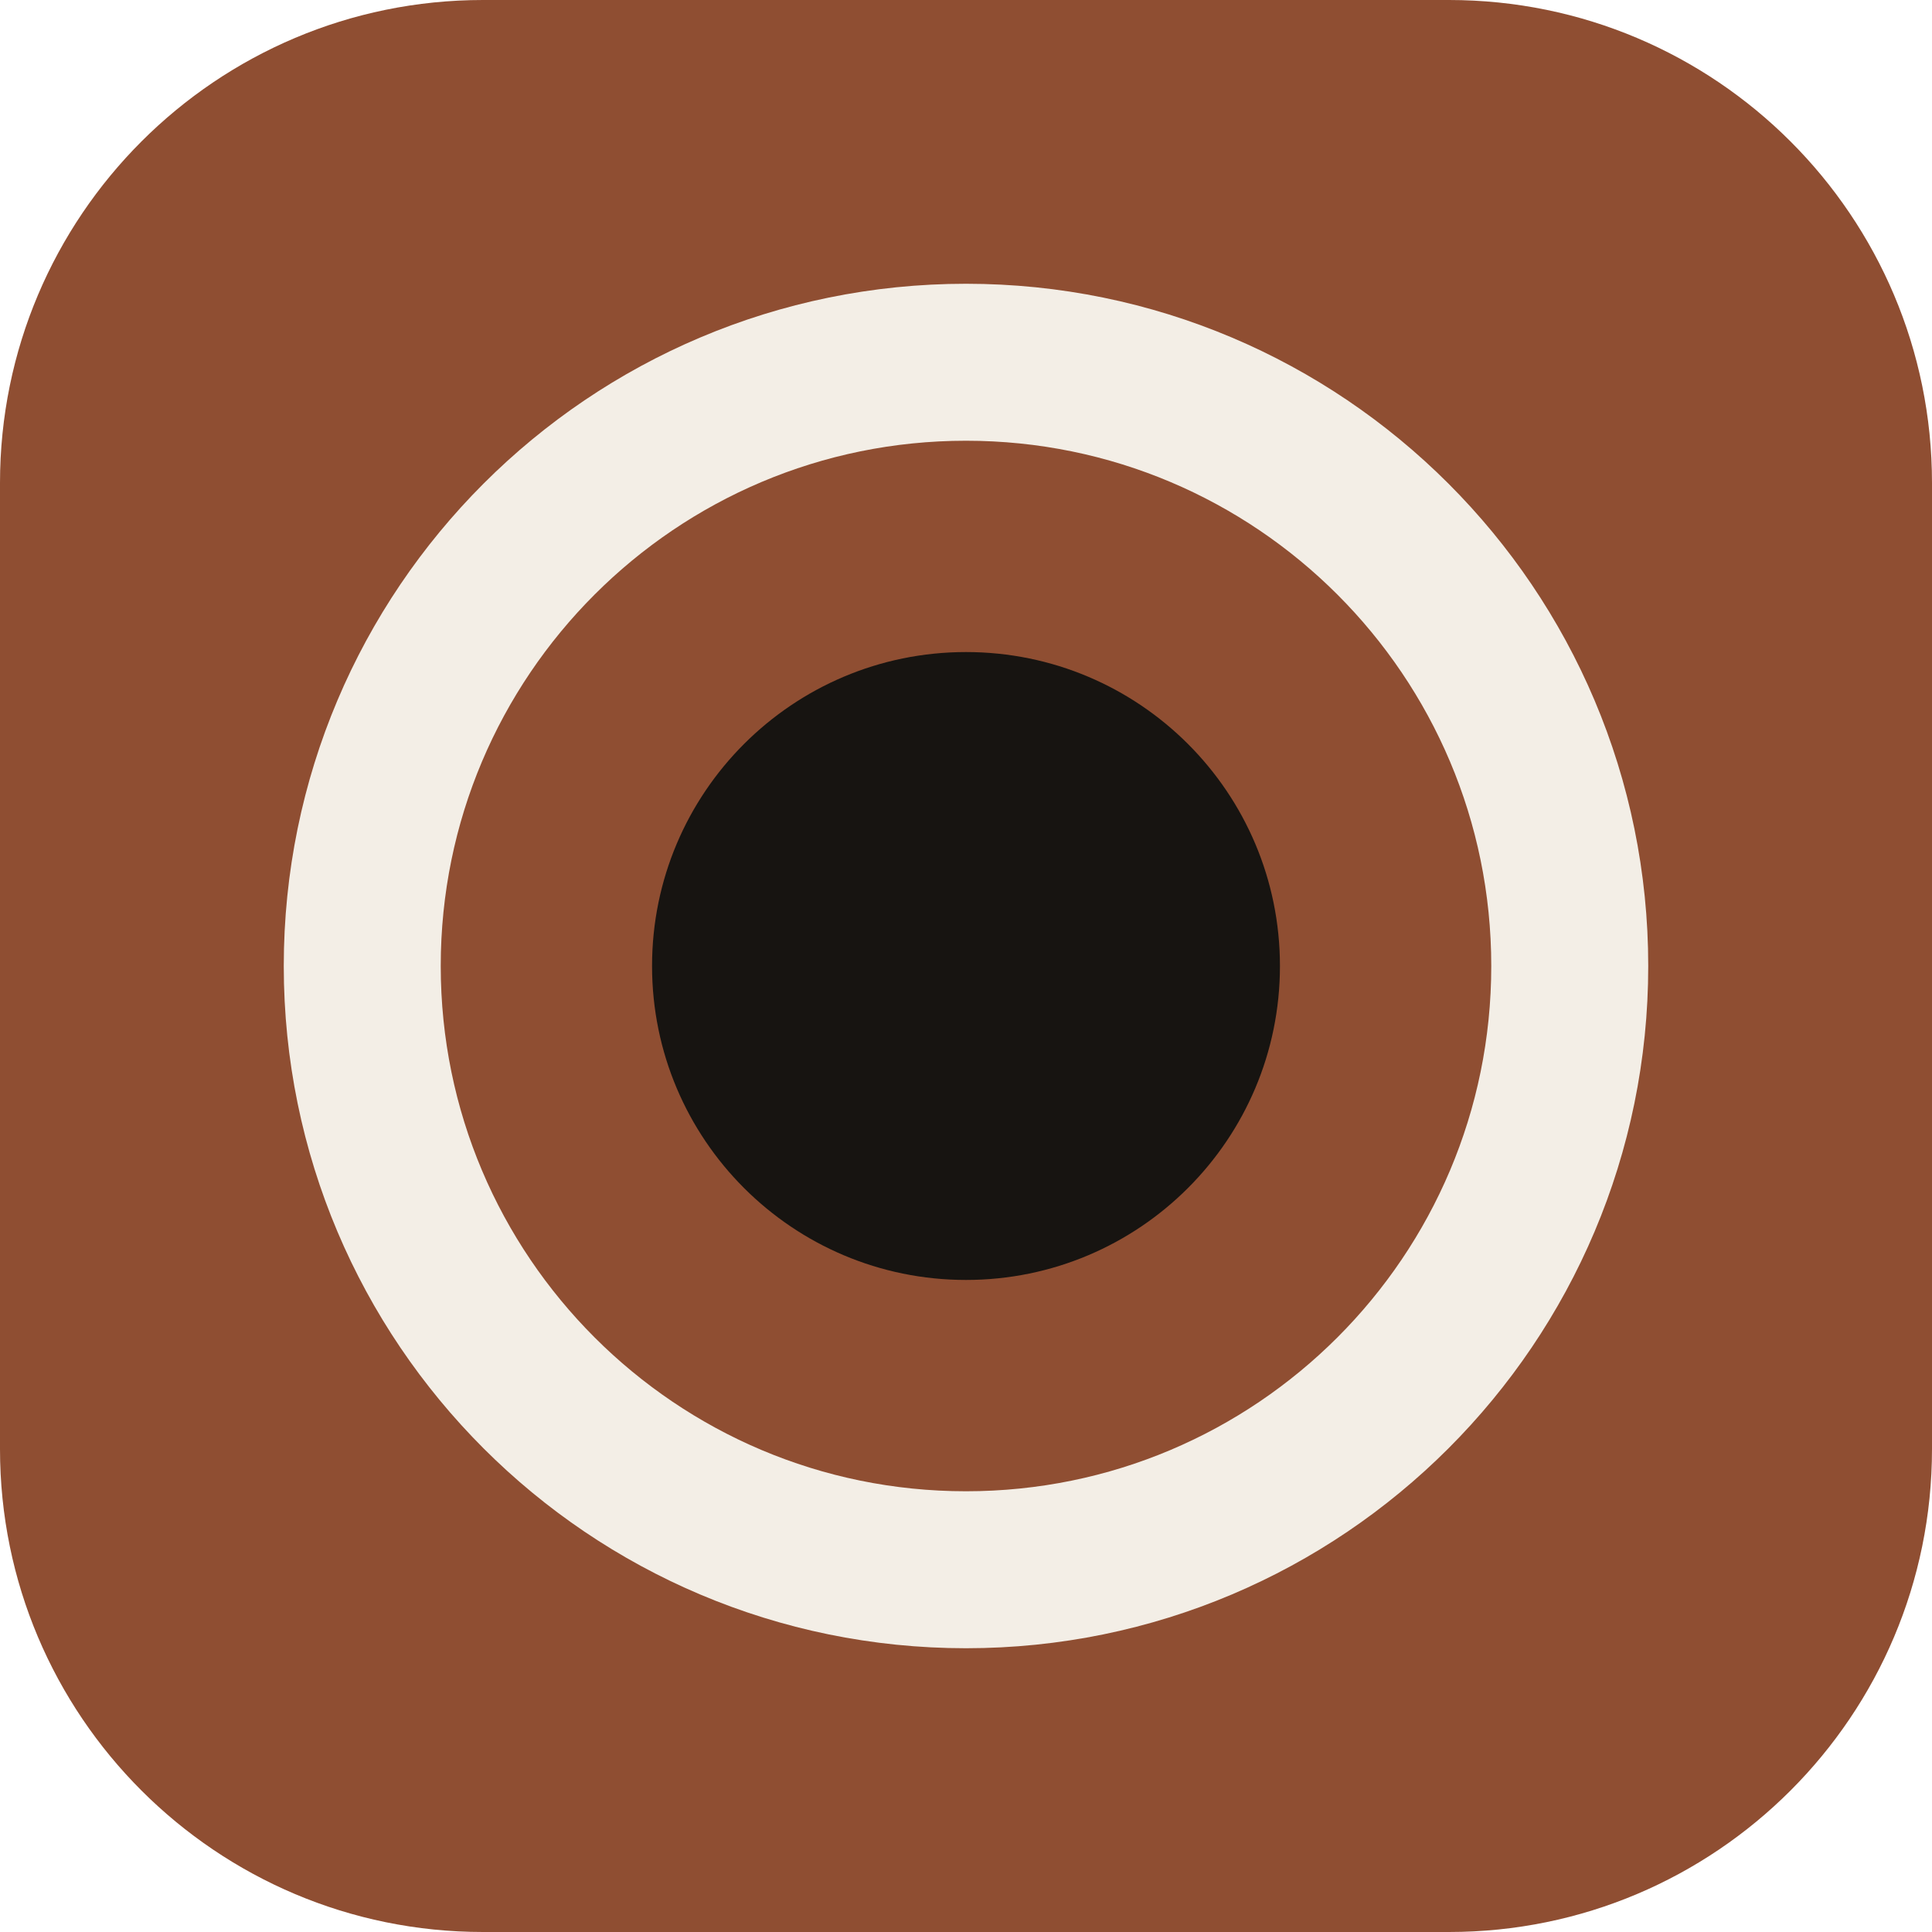
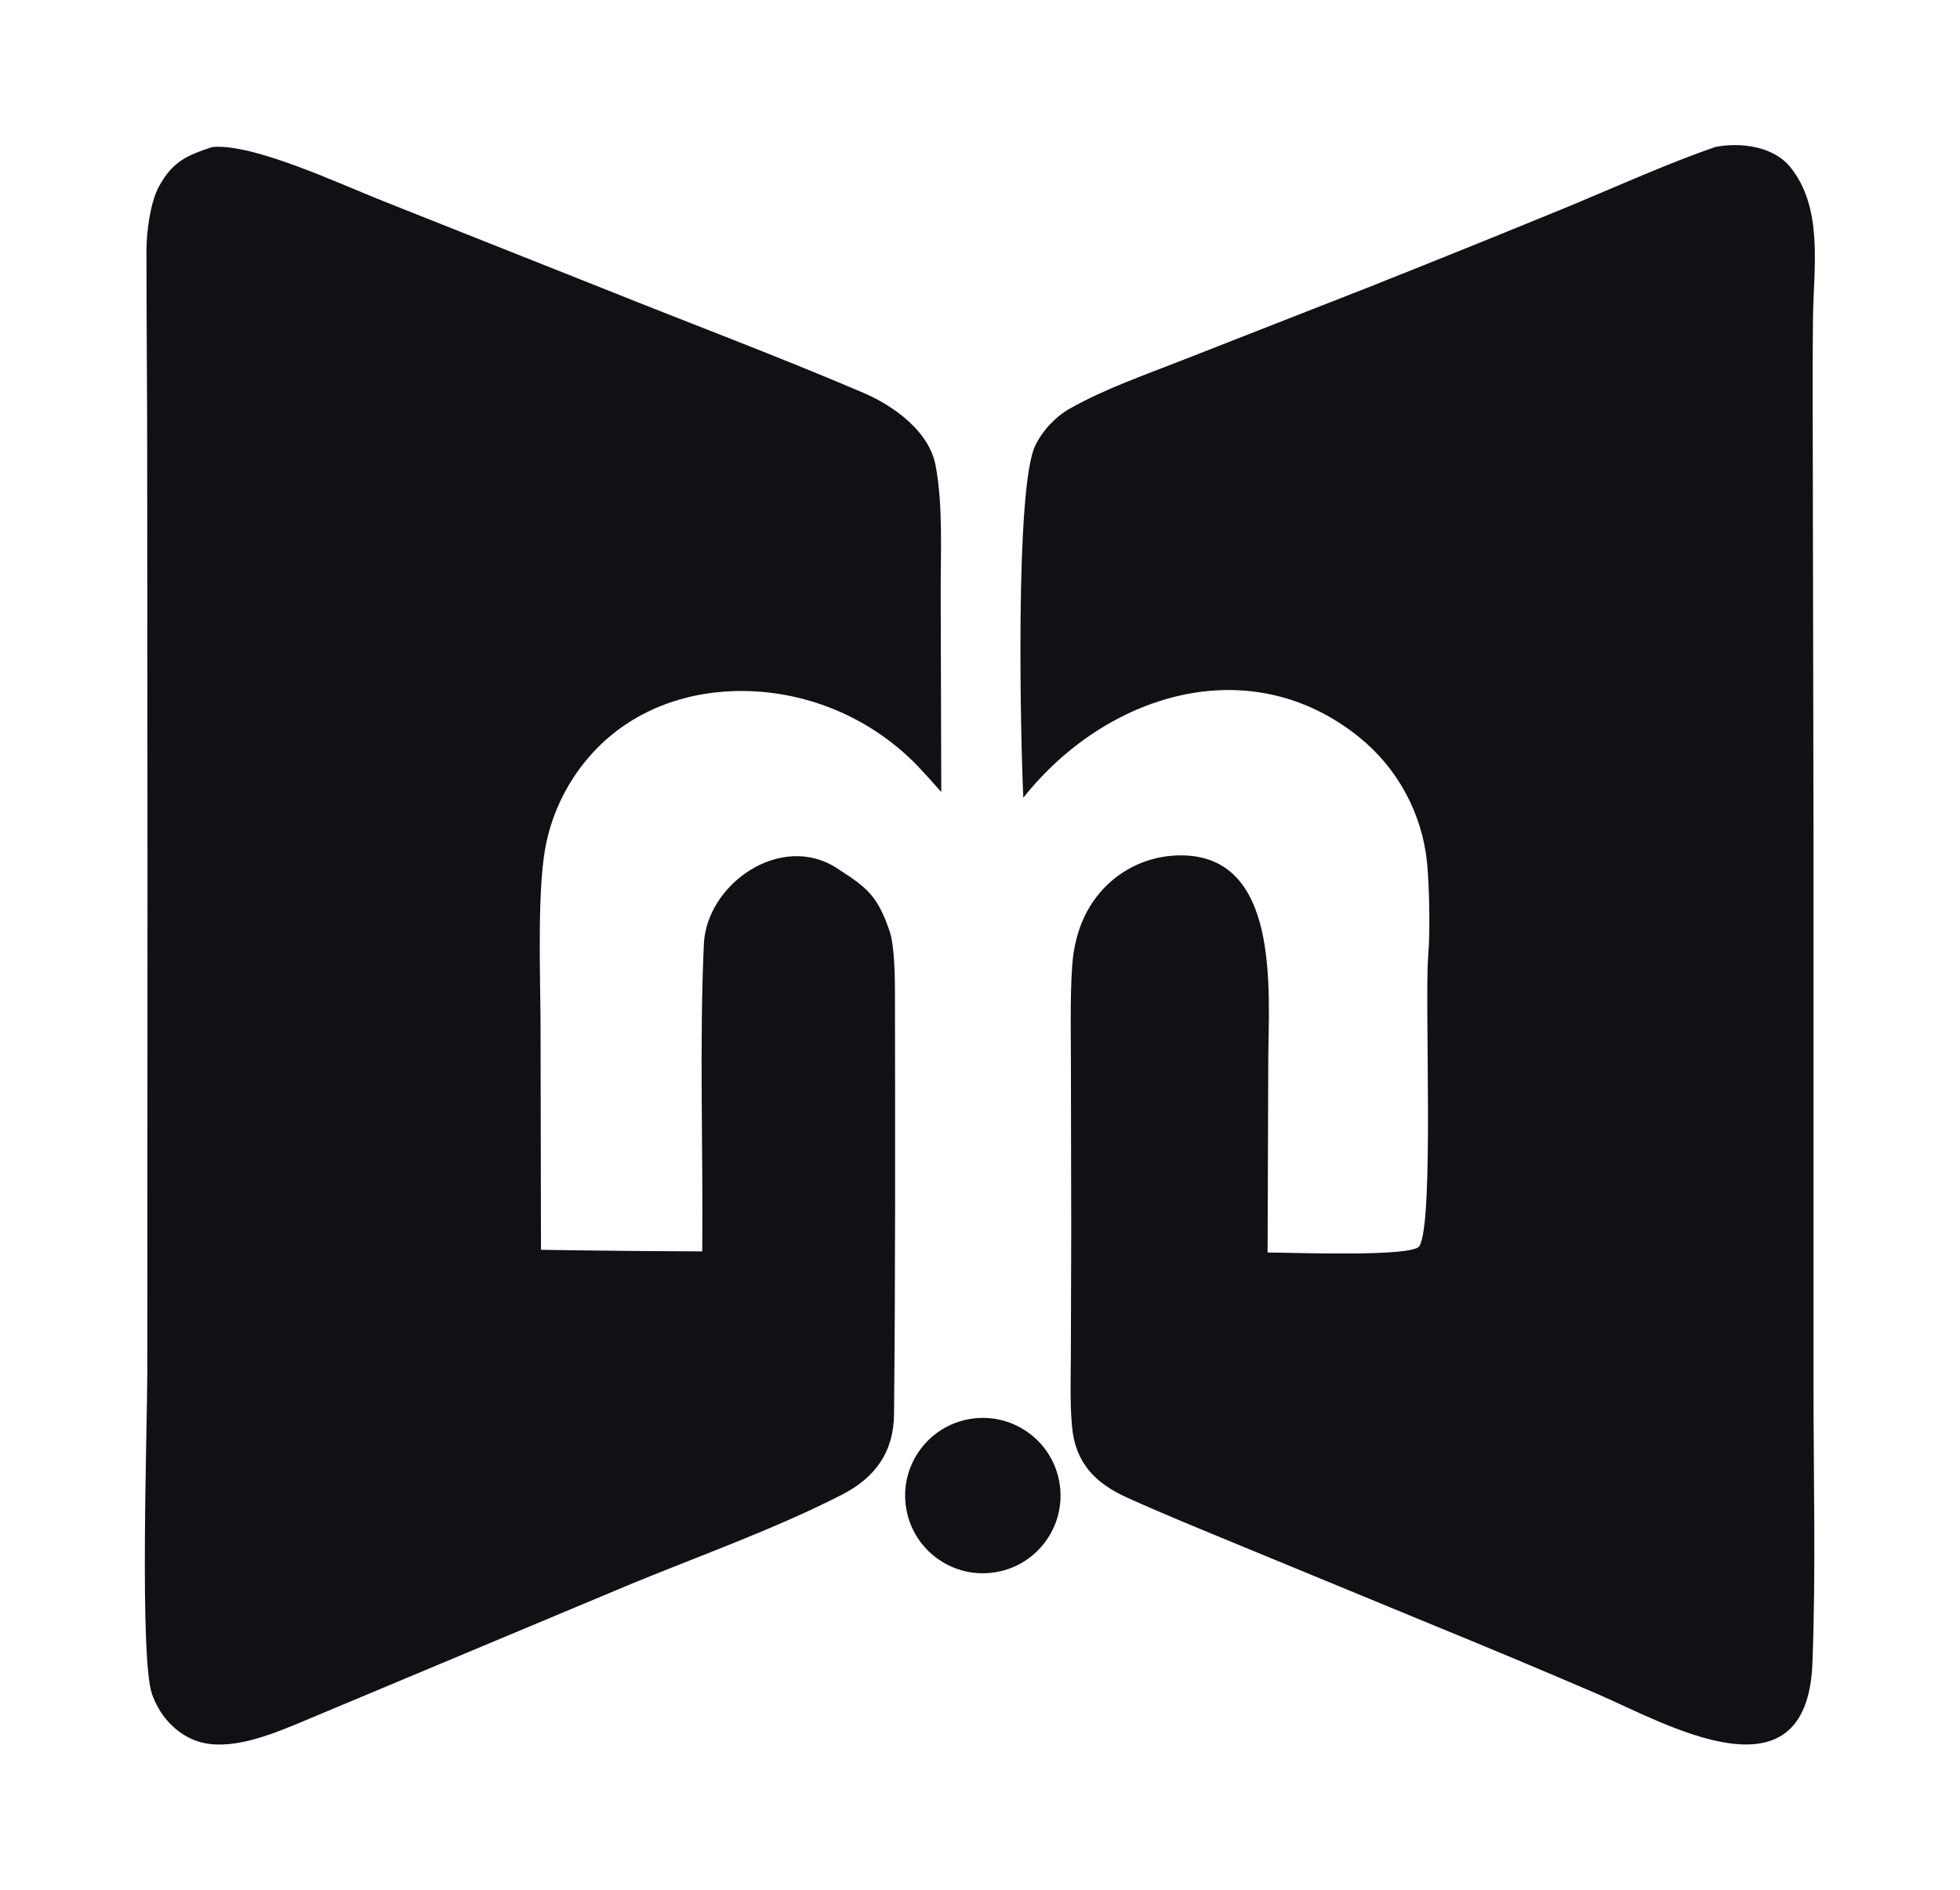
- <svg xmlns="http://www.w3.org/2000/svg" viewBox="0 0 32 32">
-   <rect width="32" height="32" rx="8" fill="#8f4e32" />
-   <circle cx="16" cy="16" r="10" fill="none" stroke="#f3eee6" stroke-width="2.6" />
-   <circle cx="16" cy="16" r="5.2" fill="#171411" />
+ <svg xmlns="http://www.w3.org/2000/svg" width="1955" height="1885" viewBox="264 1741 1955 1885" preserveAspectRatio="xMidYMid meet" role="img" aria-labelledby="logo-title logo-description">
+   <path fill="#0F1115" transform="scale(1.34766 1.34766)" d="M353.015 1400.71C383.145 1397.7 448.164 1428.38 479.406 1440.68L644.101 1506.12C707.704 1531.66 772.008 1555.75 834.984 1582.67C857.446 1592.28 883.685 1611.19 888.392 1636.54C893.957 1666.51 892.047 1699.89 892.14 1730.52L892.561 1878.14C886.945 1871.71 881.211 1865.38 875.362 1859.16C841.639 1824.1 795.281 1803.99 746.635 1803.34C706.109 1802.91 666.981 1816.29 638.131 1845.37C619.372 1864.39 606.342 1888.3 600.529 1914.38C593.195 1946.21 595.8 2012.76 595.971 2048.84L596.293 2216.99C636.077 2217.63 675.865 2218.03 715.654 2218.17C716.339 2143.98 713.493 2064.74 716.845 1990.74C718.863 1946.19 773.782 1907.72 815.146 1934.42C837.486 1948.84 845.315 1954.54 854.439 1981.49C858.115 1992.92 858.254 2015.85 858.277 2028.12C858.469 2131.56 858.613 2235.46 857.603 2338.83C857.327 2366.98 843.372 2385.8 819.051 2398.27C770.179 2423.34 714.589 2443.14 663.826 2464L413.581 2568.8C391.802 2577.68 360.64 2589.62 337.718 2579.1C323.644 2572.65 313.572 2560.4 308.438 2545.97C299.066 2519.63 304.875 2348.62 304.937 2306.38L305.059 1937.1L304.831 1623.02C304.77 1574.55 304.284 1525.8 304.29 1477.35C304.291 1463.66 307.063 1441.99 313.37 1430.22C323.496 1411.34 334.415 1406.83 353.015 1400.71Z" />
+   <path fill="#0F1115" transform="scale(1.34766 1.34766)" d="M1465.42 1400.65C1483.91 1397.06 1508.28 1400.02 1520.87 1415.47C1545.6 1445.81 1538.25 1490.06 1537.78 1526.19C1537.46 1550.62 1537.52 1574.8 1537.54 1599.15L1538.15 1917.4L1538.14 2316.87C1538.09 2385.01 1539.97 2455.17 1537.33 2523.1C1533.23 2628.87 1427.91 2567.21 1378.09 2545.74C1338.25 2528.61 1298.26 2511.83 1258.13 2495.42L1111.78 2435.06C1084.43 2423.74 1057.21 2412.69 1030.2 2400.48C1006.56 2389.8 991.783 2374.87 989.332 2347.75C987.739 2330.12 988.404 2312.2 988.473 2294.46L988.747 2201.93L988.503 2075.64C988.481 2054.48 987.686 2018.12 990.366 1997.9C993.281 1979.57 999.589 1963.82 1012.35 1949.95C1026.8 1934.45 1046.9 1925.47 1068.08 1925.05C1144.14 1923.38 1134.79 2026.35 1134.59 2075.83L1134.08 2219.01C1155.01 2219.13 1241.23 2222.37 1246.38 2214.34C1257.48 2197.05 1250.19 2033.23 1252.96 1999.49C1254.66 1978.86 1253.52 1944.05 1252.11 1930.45C1248.45 1894.05 1230.39 1860.62 1201.94 1837.61C1120.33 1771.73 1013.89 1805.87 953.285 1882.37C951.27 1840.2 946.985 1652.52 962.201 1621.54C967.671 1610.41 976.996 1600.4 987.793 1594.28C1014 1579.43 1043.88 1569.24 1071.88 1558.15L1210.44 1503.86C1259.75 1484.26 1308.94 1464.38 1358.03 1444.22C1392.71 1429.78 1430.21 1412.88 1465.42 1400.65Z" />
+   <path fill="#0F1115" transform="scale(1.34766 1.34766)" d="M913.508 2342.27C944.829 2336.85 974.612 2357.86 980 2389.19C985.388 2420.52 964.338 2450.27 933.004 2455.62C901.723 2460.97 872.027 2439.96 866.648 2408.68C861.269 2377.41 882.24 2347.69 913.508 2342.27Z" />
</svg>
